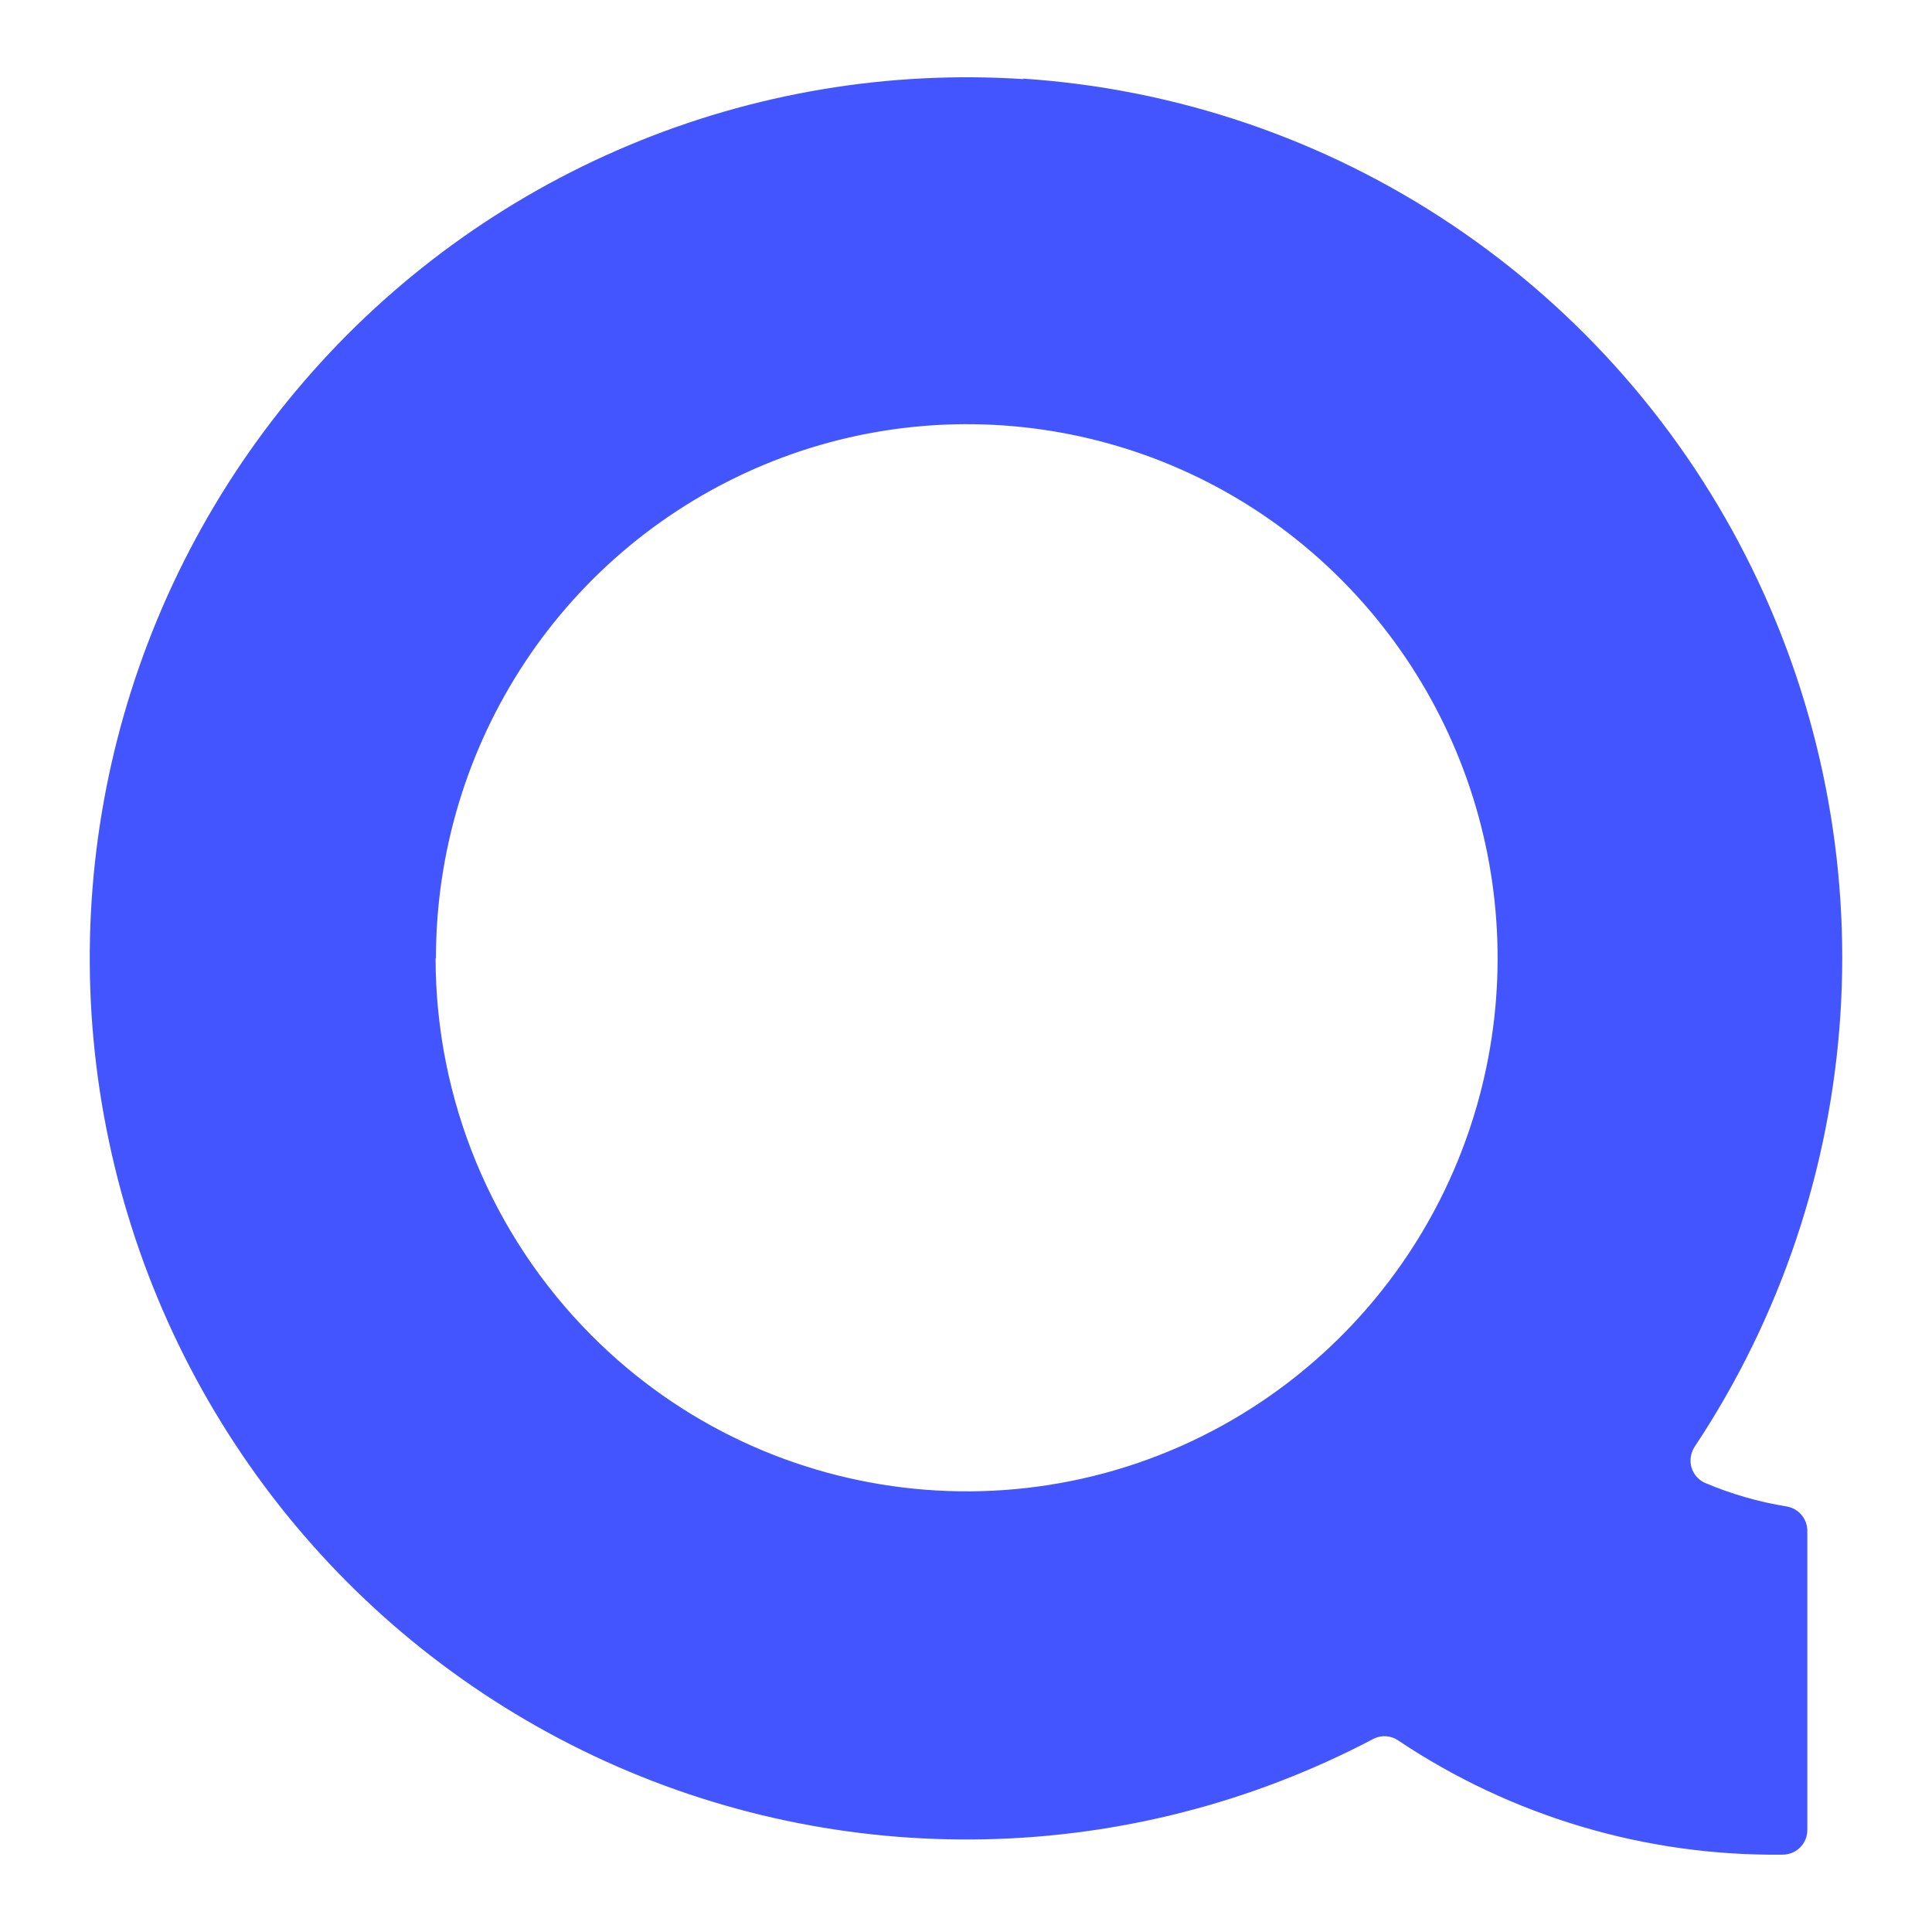
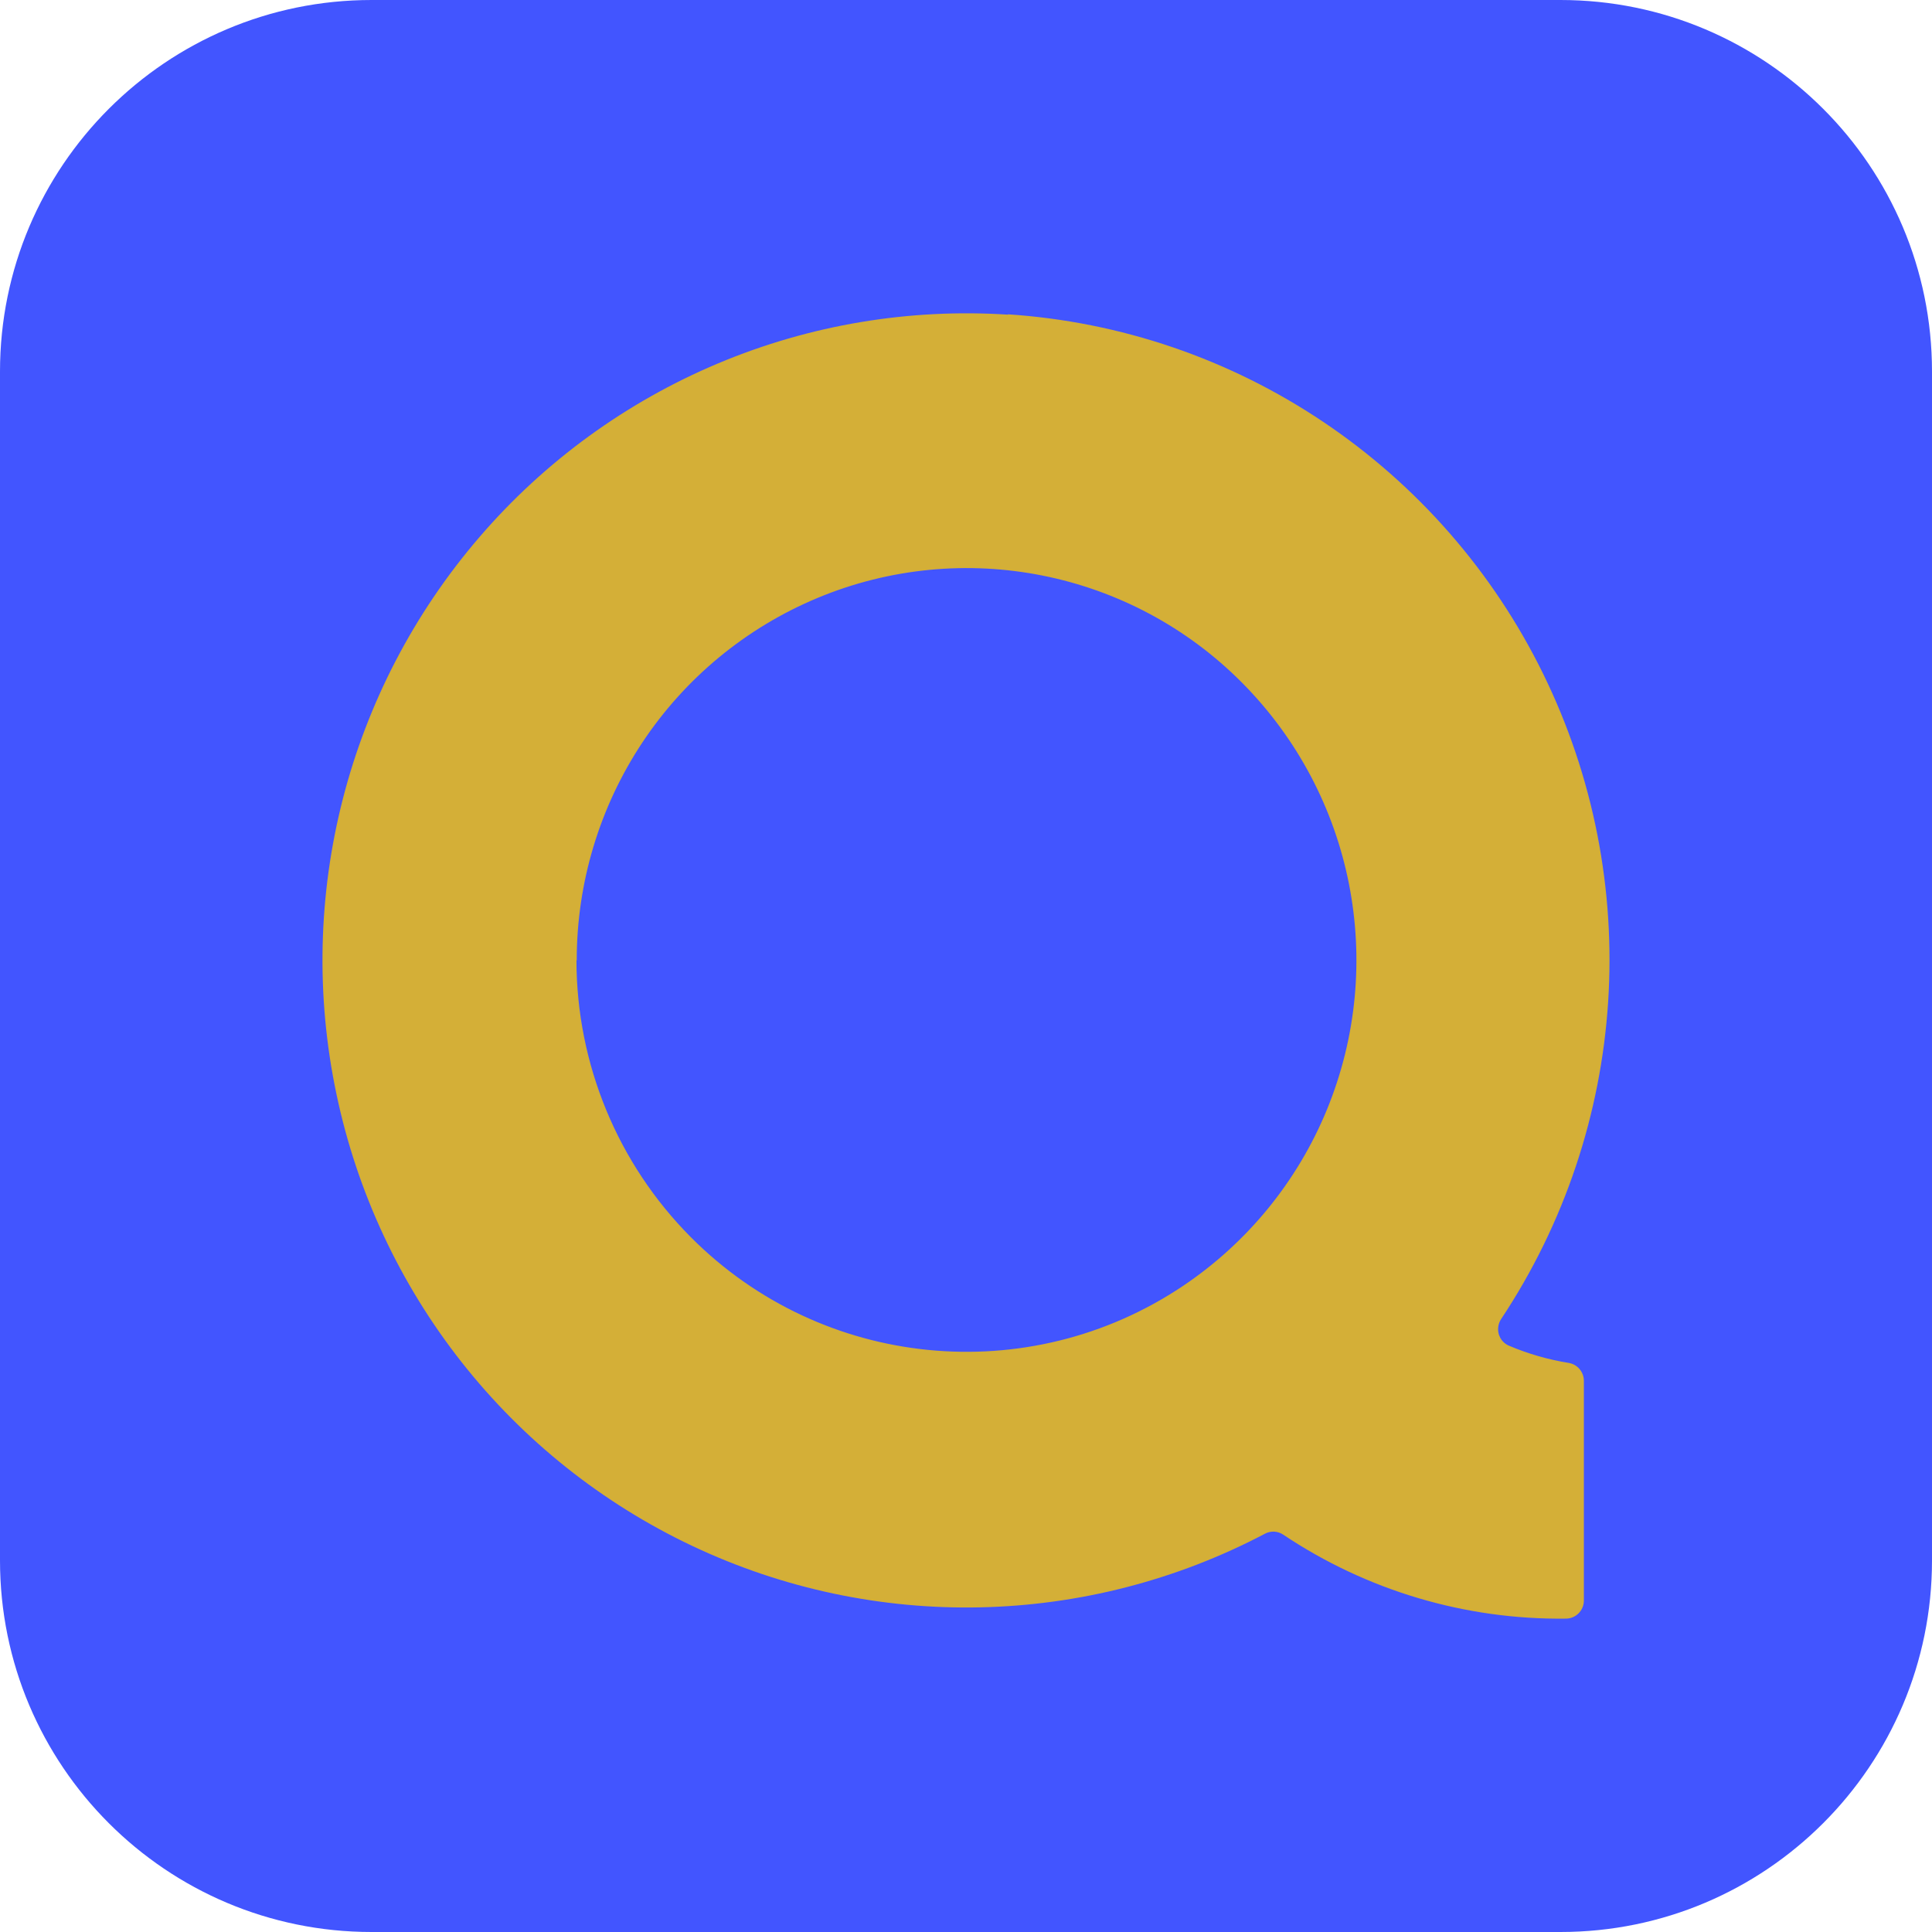
- <svg xmlns="http://www.w3.org/2000/svg" viewBox="0 0 64 64" width="64" height="64" role="img" aria-label="Q">
-   <g transform="translate(2.56 2.56) scale(2.453333)">
-     <path fill="#4255ff" d="M12.779.025a11.789 11.789 0 0 0-5.338.896A11.829 11.829 0 0 0 3.058 4.11 11.928 11.928 0 0 0 .427 14.363a11.92 11.92 0 0 0 2.3 4.921 11.842 11.842 0 0 0 4.24 3.378 11.783 11.783 0 0 0 10.533-.226.327.327 0 0 1 .331.018 9.136 9.136 0 0 0 5.197 1.545.332.332 0 0 0 .332-.332v-4.038a.334.334 0 0 0-.276-.331 4.732 4.732 0 0 1-1.106-.319.329.329 0 0 1-.191-.352.33.33 0 0 1 .05-.133 11.943 11.943 0 0 0 .772-11.871 11.87 11.87 0 0 0-4.042-4.628A11.793 11.793 0 0 0 12.765.018l.013.007h.001ZM4.843 11.898a7.24 7.24 0 0 1 1.205-4.005 7.18 7.18 0 0 1 3.215-2.657 7.133 7.133 0 0 1 7.815 1.558 7.239 7.239 0 0 1 1.555 7.854 7.202 7.202 0 0 1-2.643 3.234 7.147 7.147 0 0 1-9.049-.896 7.228 7.228 0 0 1-2.103-5.089l.005.001Z" />
+ <svg xmlns="http://www.w3.org/2000/svg" viewBox="0 0 31.2 31.2">
+   <rect width="31.2" height="31.2" rx="6" fill="#4255ff" />
+   <g transform="translate(5.059826 5.059826) scale(0.8783478)">
+     <path d="M12.779.025a11.789 11.789 0 0 0-5.338.896A11.829 11.829 0 0 0 3.058 4.11 11.928 11.928 0 0 0 .427 14.363a11.92 11.92 0 0 0 2.3 4.921 11.842 11.842 0 0 0 4.24 3.378 11.783 11.783 0 0 0 10.533-.226.327.327 0 0 1 .331.018 9.136 9.136 0 0 0 5.197 1.545.332.332 0 0 0 .332-.332v-4.038a.334.334 0 0 0-.276-.331 4.732 4.732 0 0 1-1.106-.319.329.329 0 0 1-.191-.352.33.33 0 0 1 .05-.133 11.943 11.943 0 0 0 .772-11.871 11.87 11.87 0 0 0-4.042-4.628A11.793 11.793 0 0 0 12.765.018l.013.007h.001ZM4.843 11.898a7.24 7.24 0 0 1 1.205-4.005 7.18 7.18 0 0 1 3.215-2.657 7.133 7.133 0 0 1 7.815 1.558 7.239 7.239 0 0 1 1.555 7.854 7.202 7.202 0 0 1-2.643 3.234 7.147 7.147 0 0 1-9.049-.896 7.228 7.228 0 0 1-2.103-5.089l.005.001Z" fill="#d4af37" />
  </g>
</svg>
